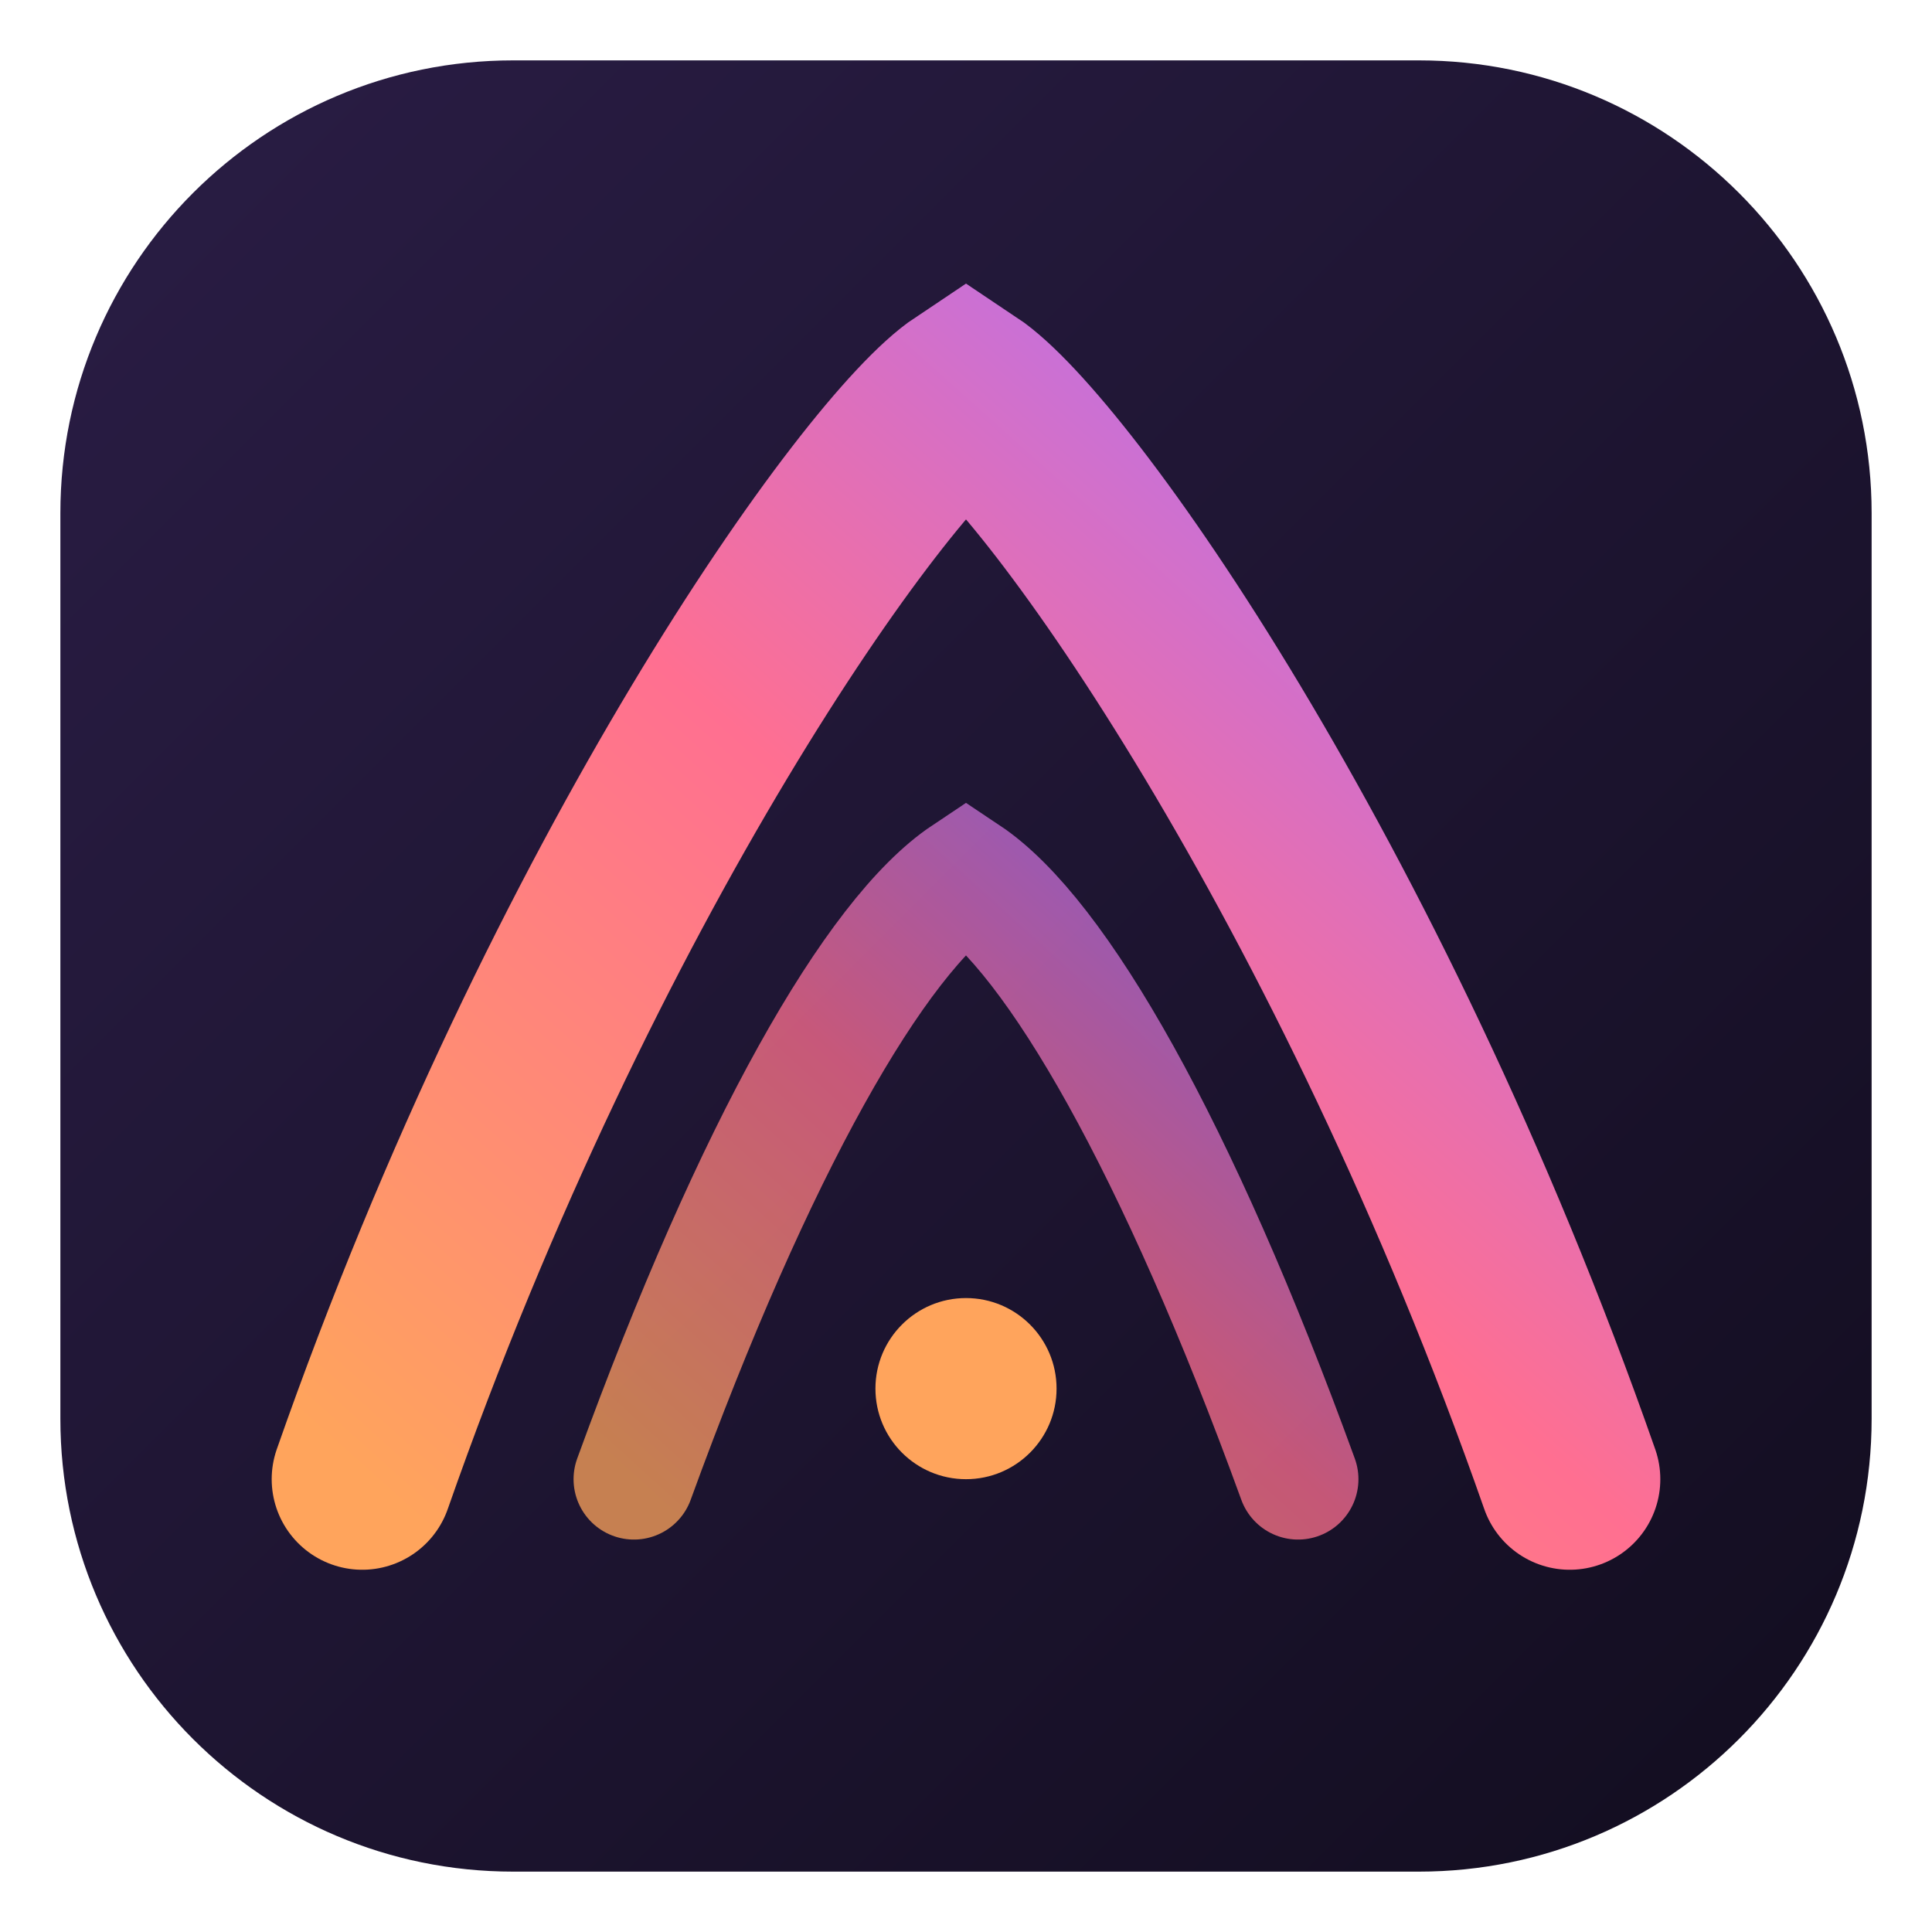
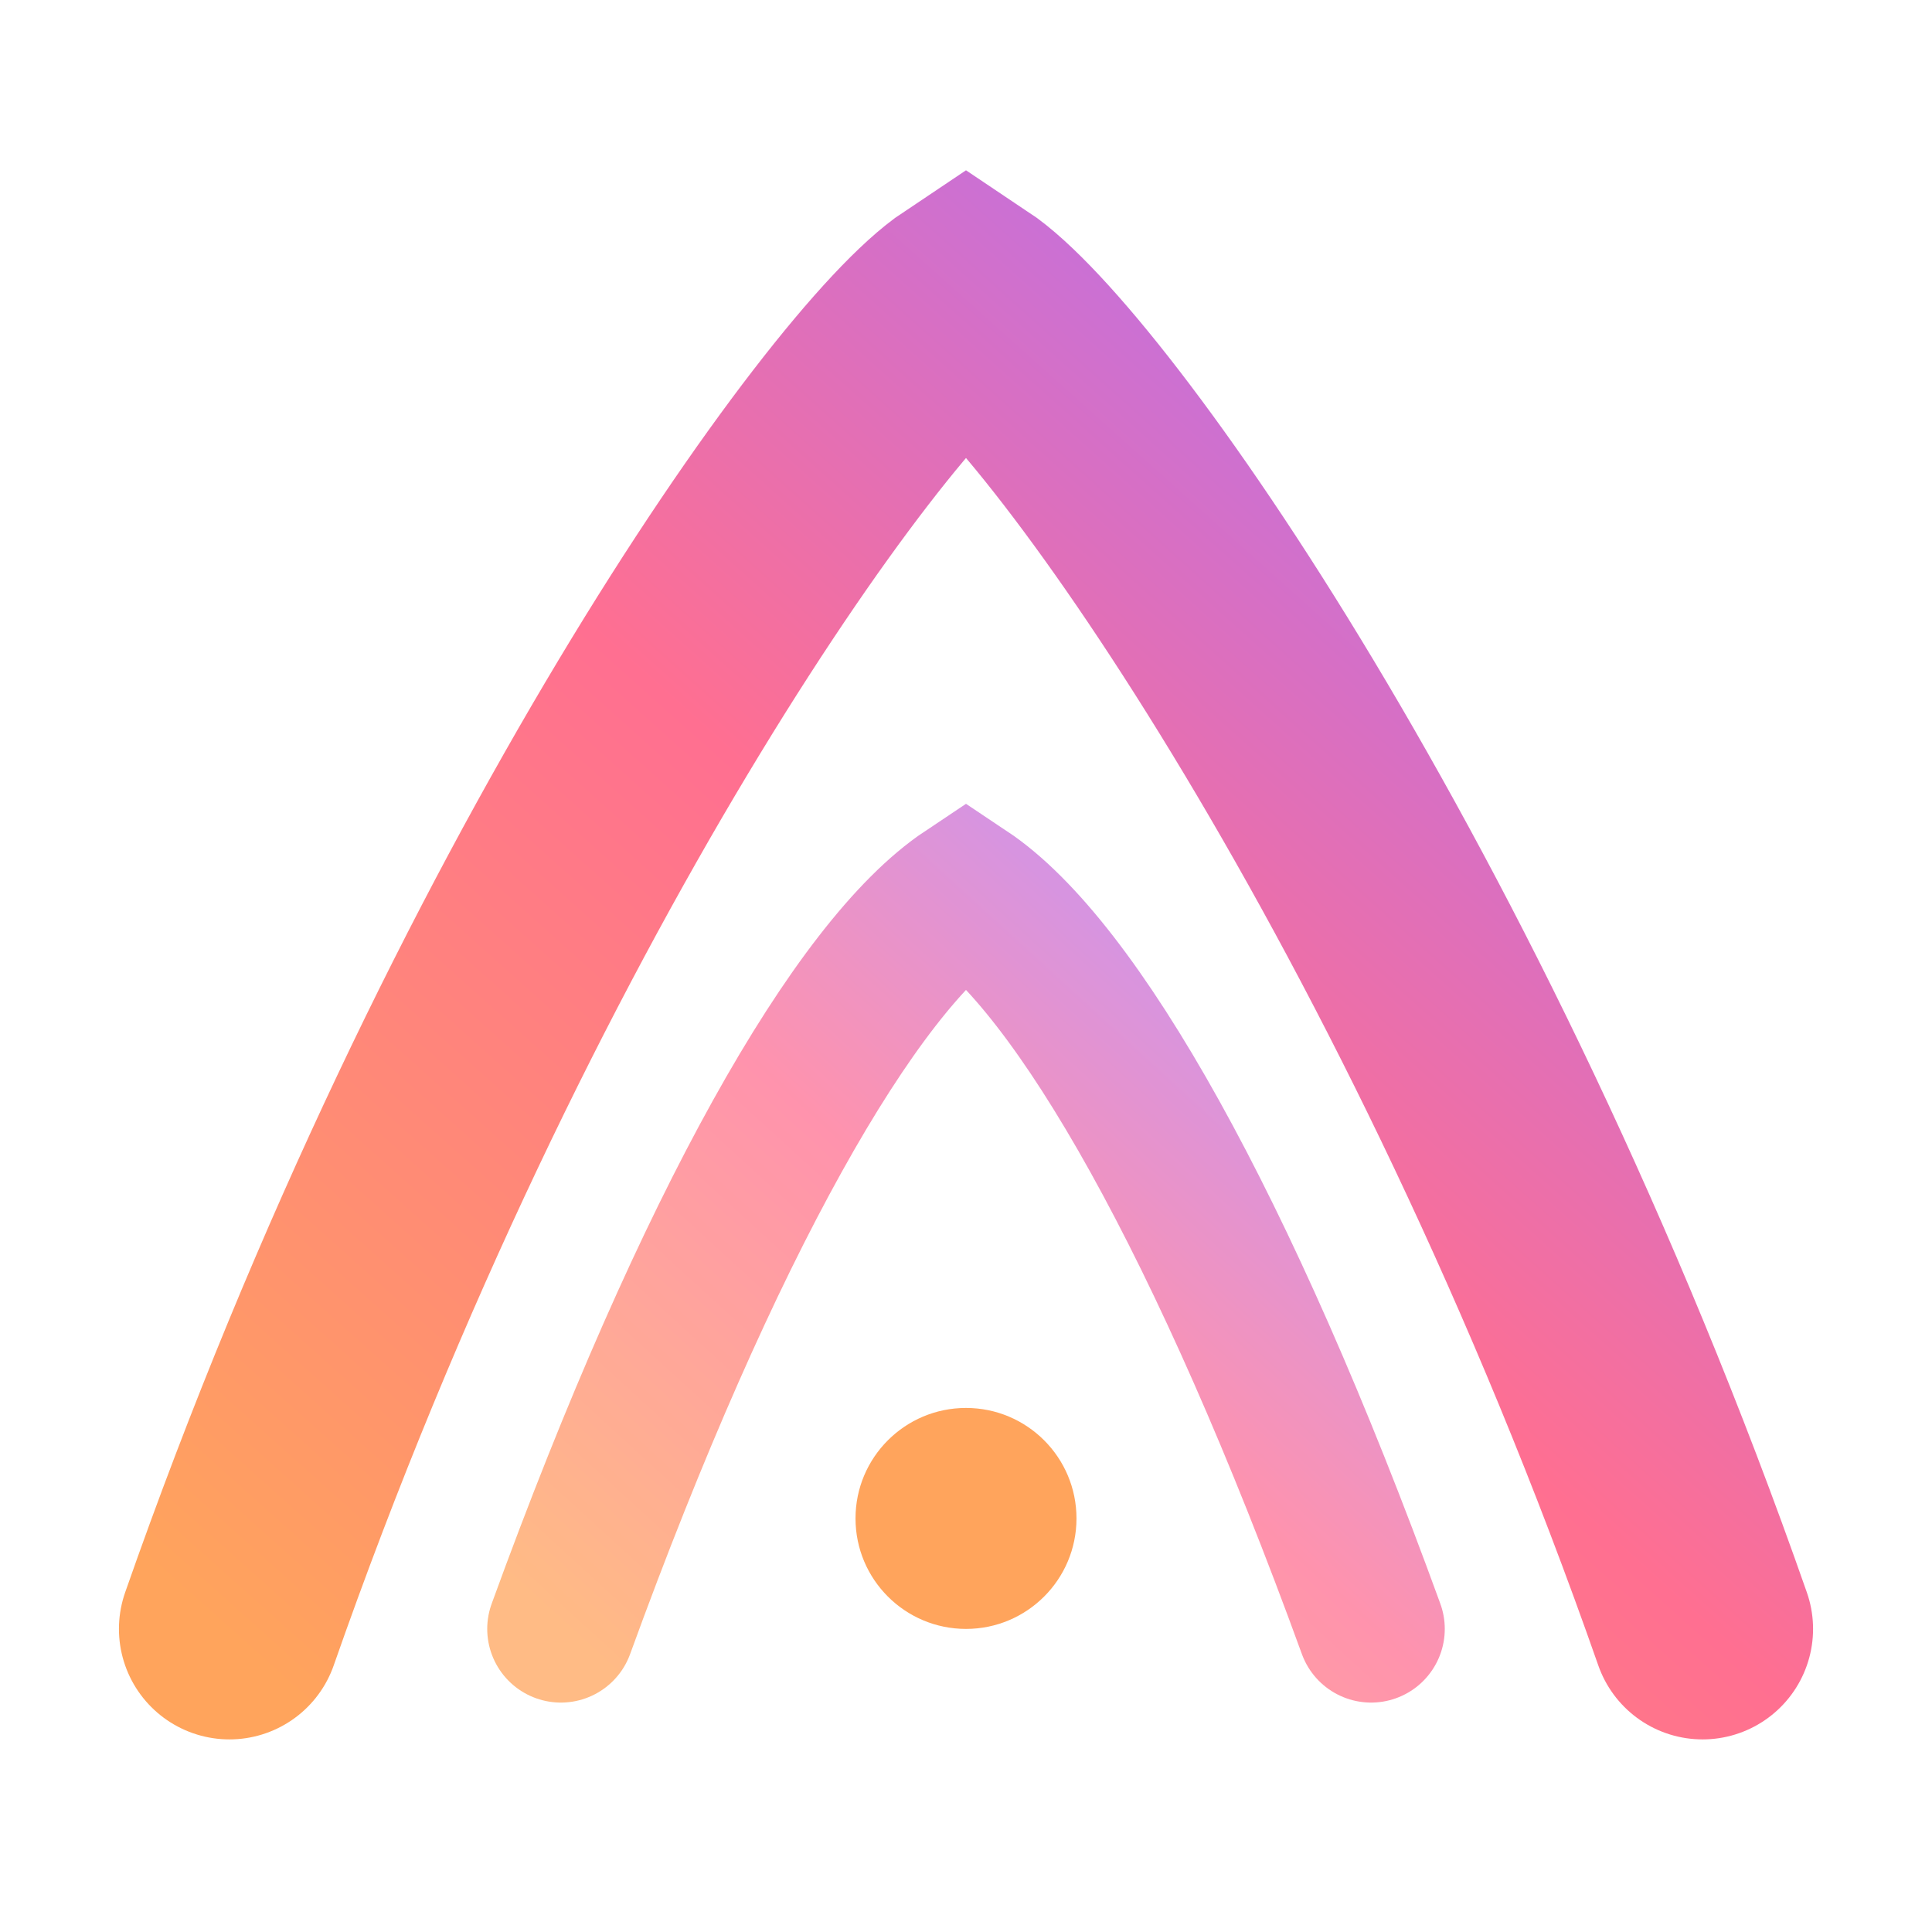
<svg xmlns="http://www.w3.org/2000/svg" width="128" height="128" viewBox="0 0 128 128">
  <defs>
-     <linearGradient id="bg" x1="0" y1="0" x2="1" y2="1">
-       <stop offset="0" stop-color="#2a1d45" />
-       <stop offset="1" stop-color="#120d1f" />
-     </linearGradient>
    <linearGradient id="ribbon" x1="0" y1="1" x2="1" y2="0">
      <stop offset="0" stop-color="#ffa45c" />
      <stop offset="0.5" stop-color="#ff6f91" />
      <stop offset="1" stop-color="#a970ff" />
    </linearGradient>
  </defs>
-   <rect x="4" y="4" width="120" height="120" rx="30" fill="url(#bg)" />
-   <path d="M24 98 C 38 58, 58 30, 64 26 C 70 30, 90 58, 104 98" fill="none" stroke="url(#ribbon)" stroke-width="12" stroke-linecap="round" />
-   <path d="M42 98 C 50 76, 58 62, 64 58 C 70 62, 78 76, 86 98" fill="none" stroke="url(#ribbon)" stroke-width="8" stroke-linecap="round" opacity="0.75" />
-   <circle cx="64" cy="92" r="6" fill="#ffa45c" />
+   <g transform="translate(64 64) scale(1.22) translate(-64 -62)">
+     <path d="M24 98 C 38 58, 58 30, 64 26 C 70 30, 90 58, 104 98" fill="none" stroke="url(#ribbon)" stroke-width="12" stroke-linecap="round" />
+     <path d="M42 98 C 50 76, 58 62, 64 58 C 70 62, 78 76, 86 98" fill="none" stroke="url(#ribbon)" stroke-width="8" stroke-linecap="round" opacity="0.75" />
+     <circle cx="64" cy="92" r="6" fill="#ffa45c" />
+   </g>
</svg>
